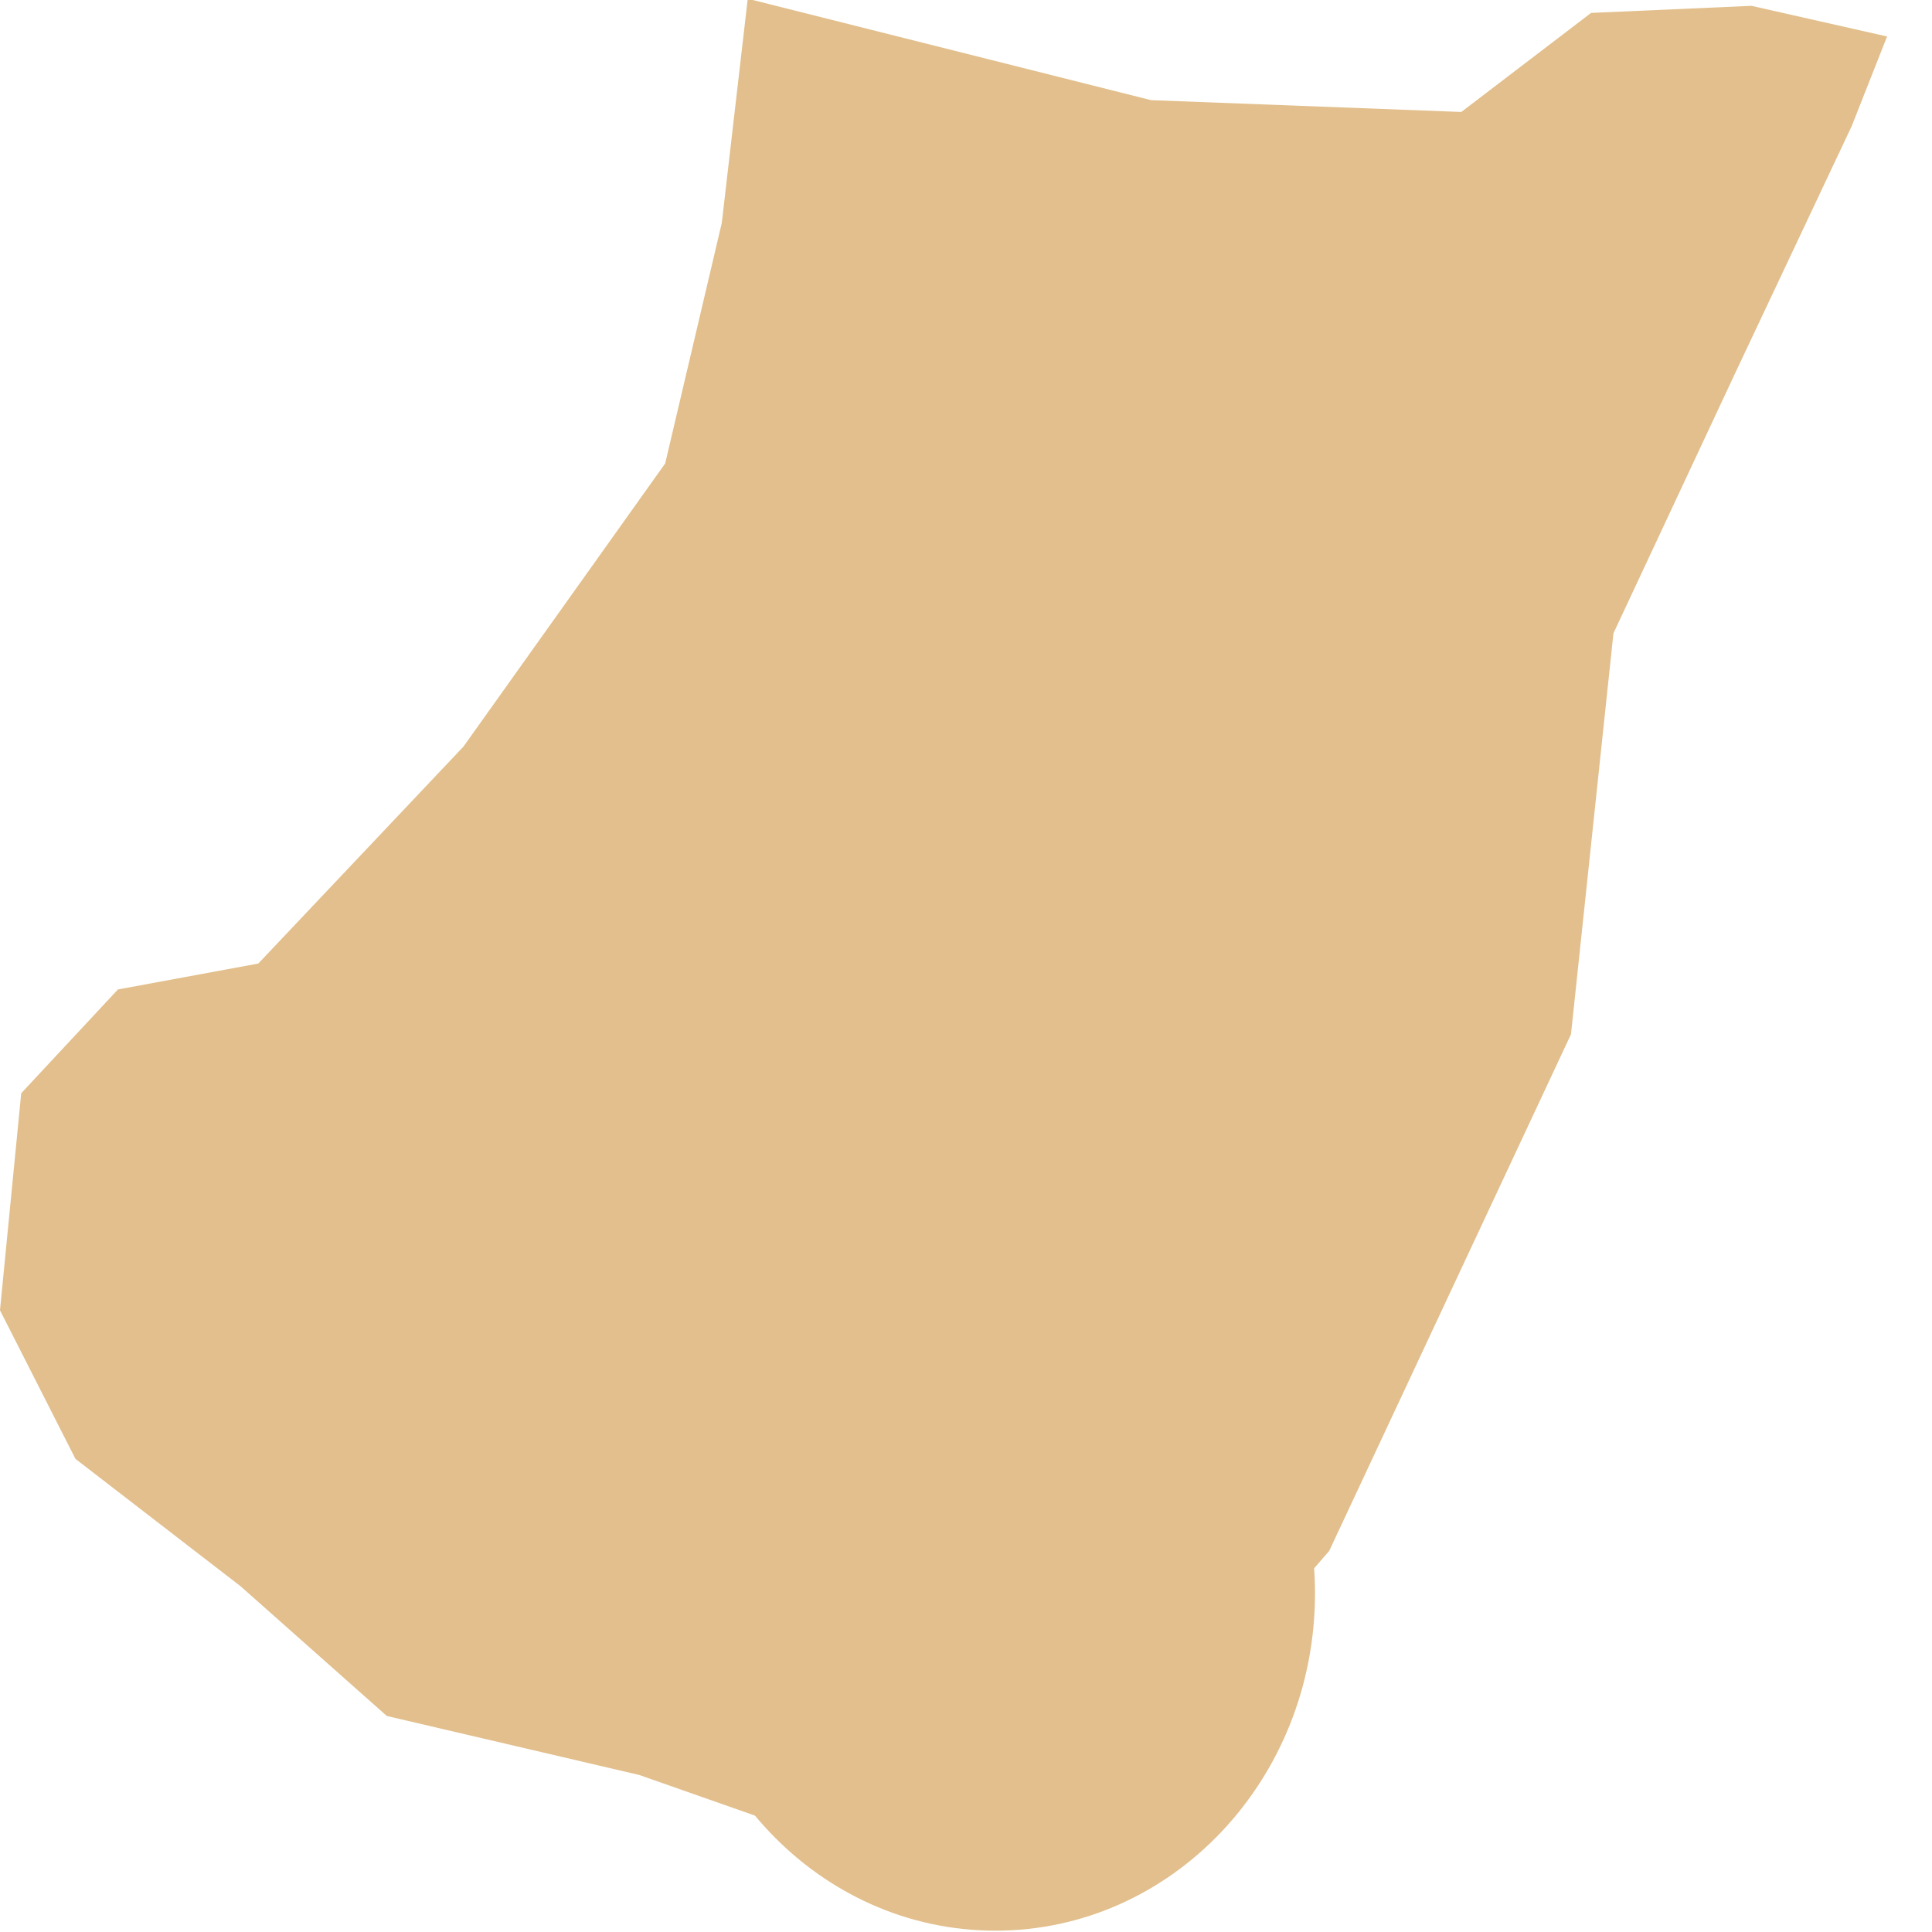
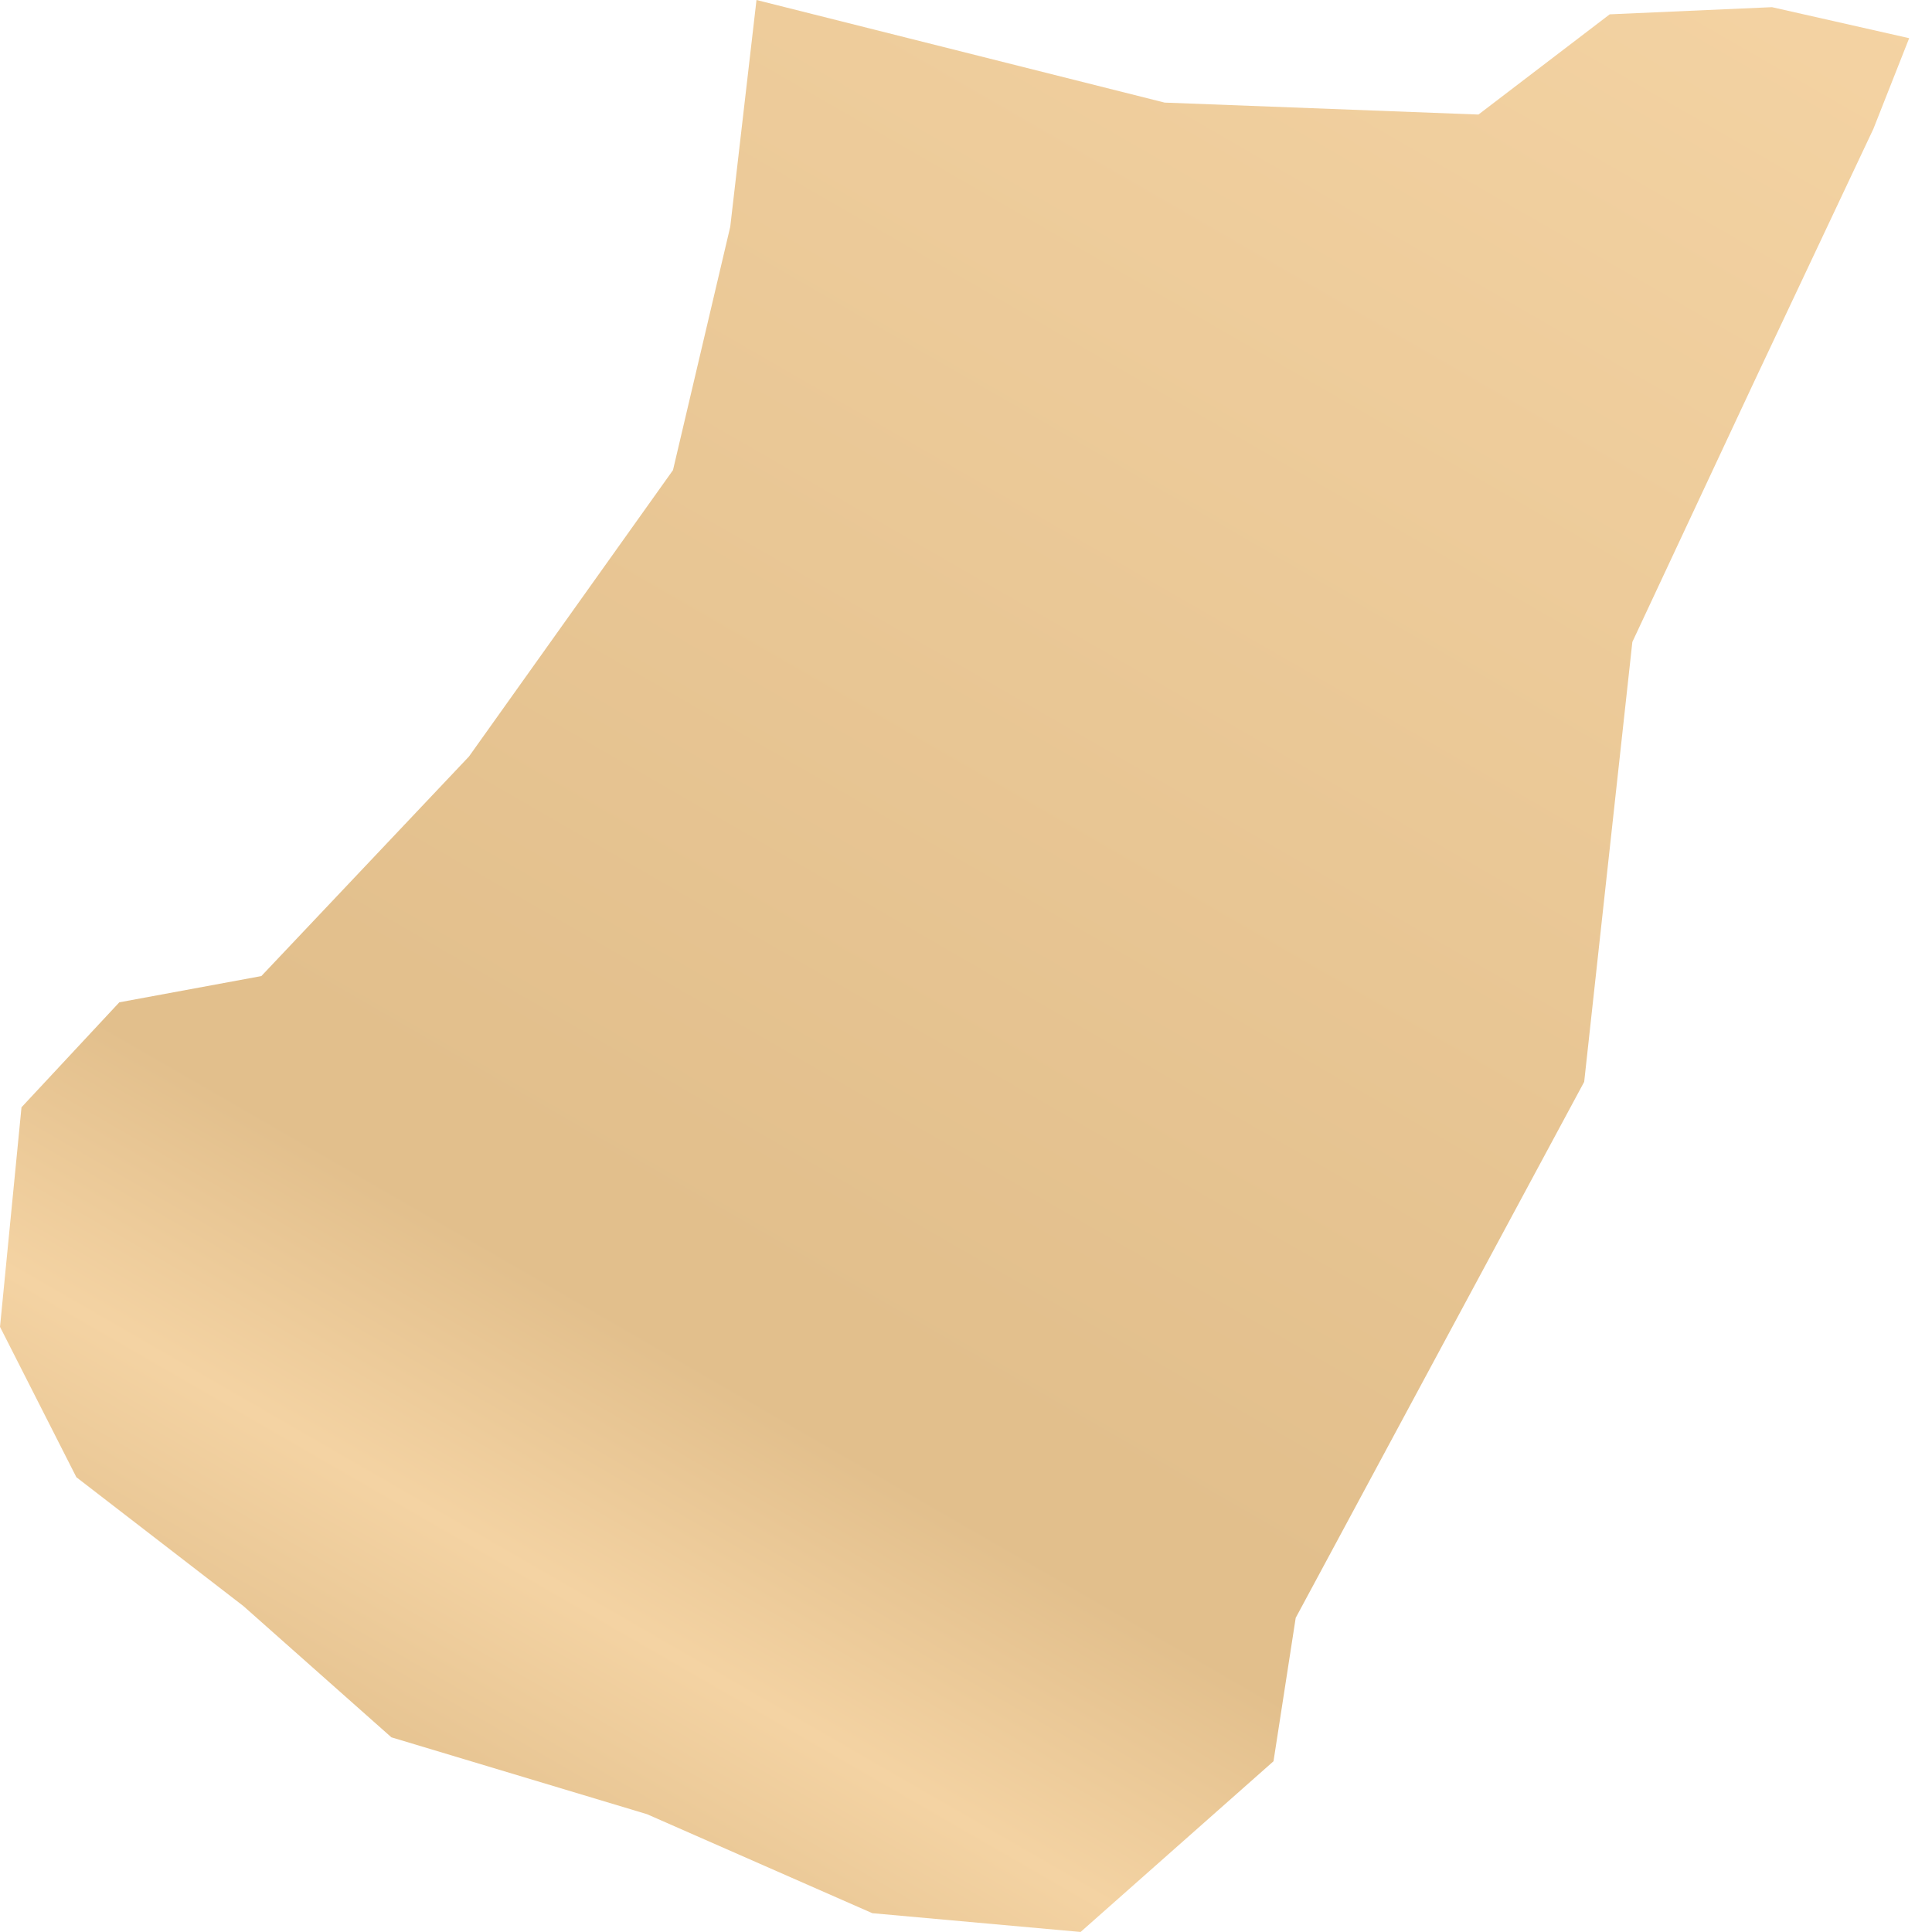
<svg xmlns="http://www.w3.org/2000/svg" width="150" height="150" version="1.1" viewBox="0.0 0.0 288.0 288.0" fill="none" stroke="none" stroke-linecap="square" stroke-miterlimit="10">
  <clipPath id="p.0">
    <path d="m0 0l288.0 0l0 288.0l-288.0 0l0 -288.0z" clip-rule="nonzero" />
  </clipPath>
  <g clip-path="url(#p.0)">
    <path fill="#000000" fill-opacity="0.0" d="m0 0l288.0 0l0 288.0l-288.0 0z" fill-rule="evenodd" />
-     <path fill="#e2bf8c" d="m111.466 -0.187l-3.867 33.406l-8.44 35.865l-30.062 42.198l-30.591 32.351l-20.926 3.864l-14.417 15.472l-3.165 32.351l11.252 22.154l24.614 18.986l21.801 19.339l37.623 8.792l33.053 11.604l19.691 0.702l40.97 -35.16l9.142 -10.55l36.039 -77.008l6.33 -59.777l17.934 -38.328l17.582 -37.273l5.272 -13.362l-20.212 -4.569l-23.911 1.055l-19.342 14.766l-46.242 -1.76z" fill-rule="evenodd" />
-     <path fill="#e2bf8c" d="m100.743 237.518l0 0c0 -27.772 21.329 -50.285 47.64 -50.285l0 0c12.635 0 24.752 5.298 33.687 14.728c8.934 9.43 13.954 22.22 13.954 35.557l0 0c0 27.772 -21.329 50.285 -47.64 50.285l0 0c-26.311 0 -47.64 -22.513 -47.64 -50.285z" fill-rule="evenodd" />
+     <defs>
+       <linearGradient id="p.1" gradientUnits="userSpaceOnUse" gradientTransform="matrix(19.79161 0.0 0.0 19.79161 0.0 0.0)" spreadMethod="pad" x1="3.595" y1="-6.227" x2="-6.301" y2="10.913">
+         <stop offset="0.0" stop-color="#f4d3a3" />
+         <stop offset="0.64" stop-color="#e2bf8c" />
+         <stop offset="0.68" stop-color="#e2bf8c" />
+         <stop offset="0.78" stop-color="#f4d3a3" />
+         <stop offset="0.89" stop-color="#e2bf8c" />
+         <stop offset="1.0" stop-color="#e2bf8c" />
+       </linearGradient>
+     </defs>
+     <path fill="url(#p.1)" d="m112.769 0l-3.911 33.795l-8.537 36.286l-30.415 42.693l-30.948 32.728l-21.171 3.911l-14.583 15.651l-3.202 32.73l11.384 22.414l24.9 19.206l22.058 19.565l38.102 11.458l33.591 14.759l31.047 2.799l28.755 -25.447l3.309 -21.376l43.004 -79.903l7.18 -65.572l18.144 -38.777l17.786 -37.709l5.335 -13.519l-20.449 -4.623l-24.191 1.067l-19.567 14.939l-46.782 -1.782z" fill-rule="evenodd" />
  </g>
</svg>
